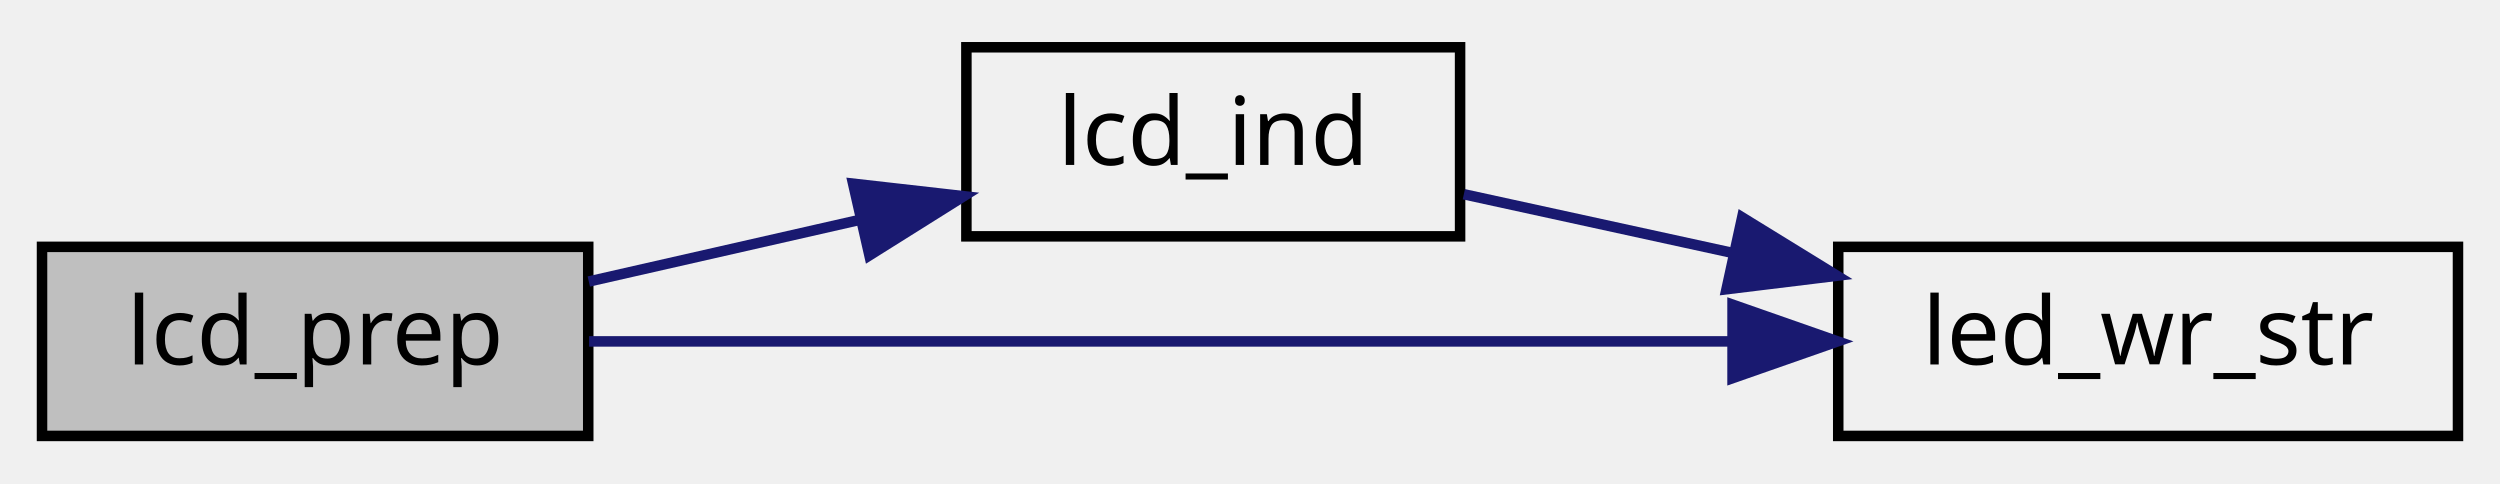
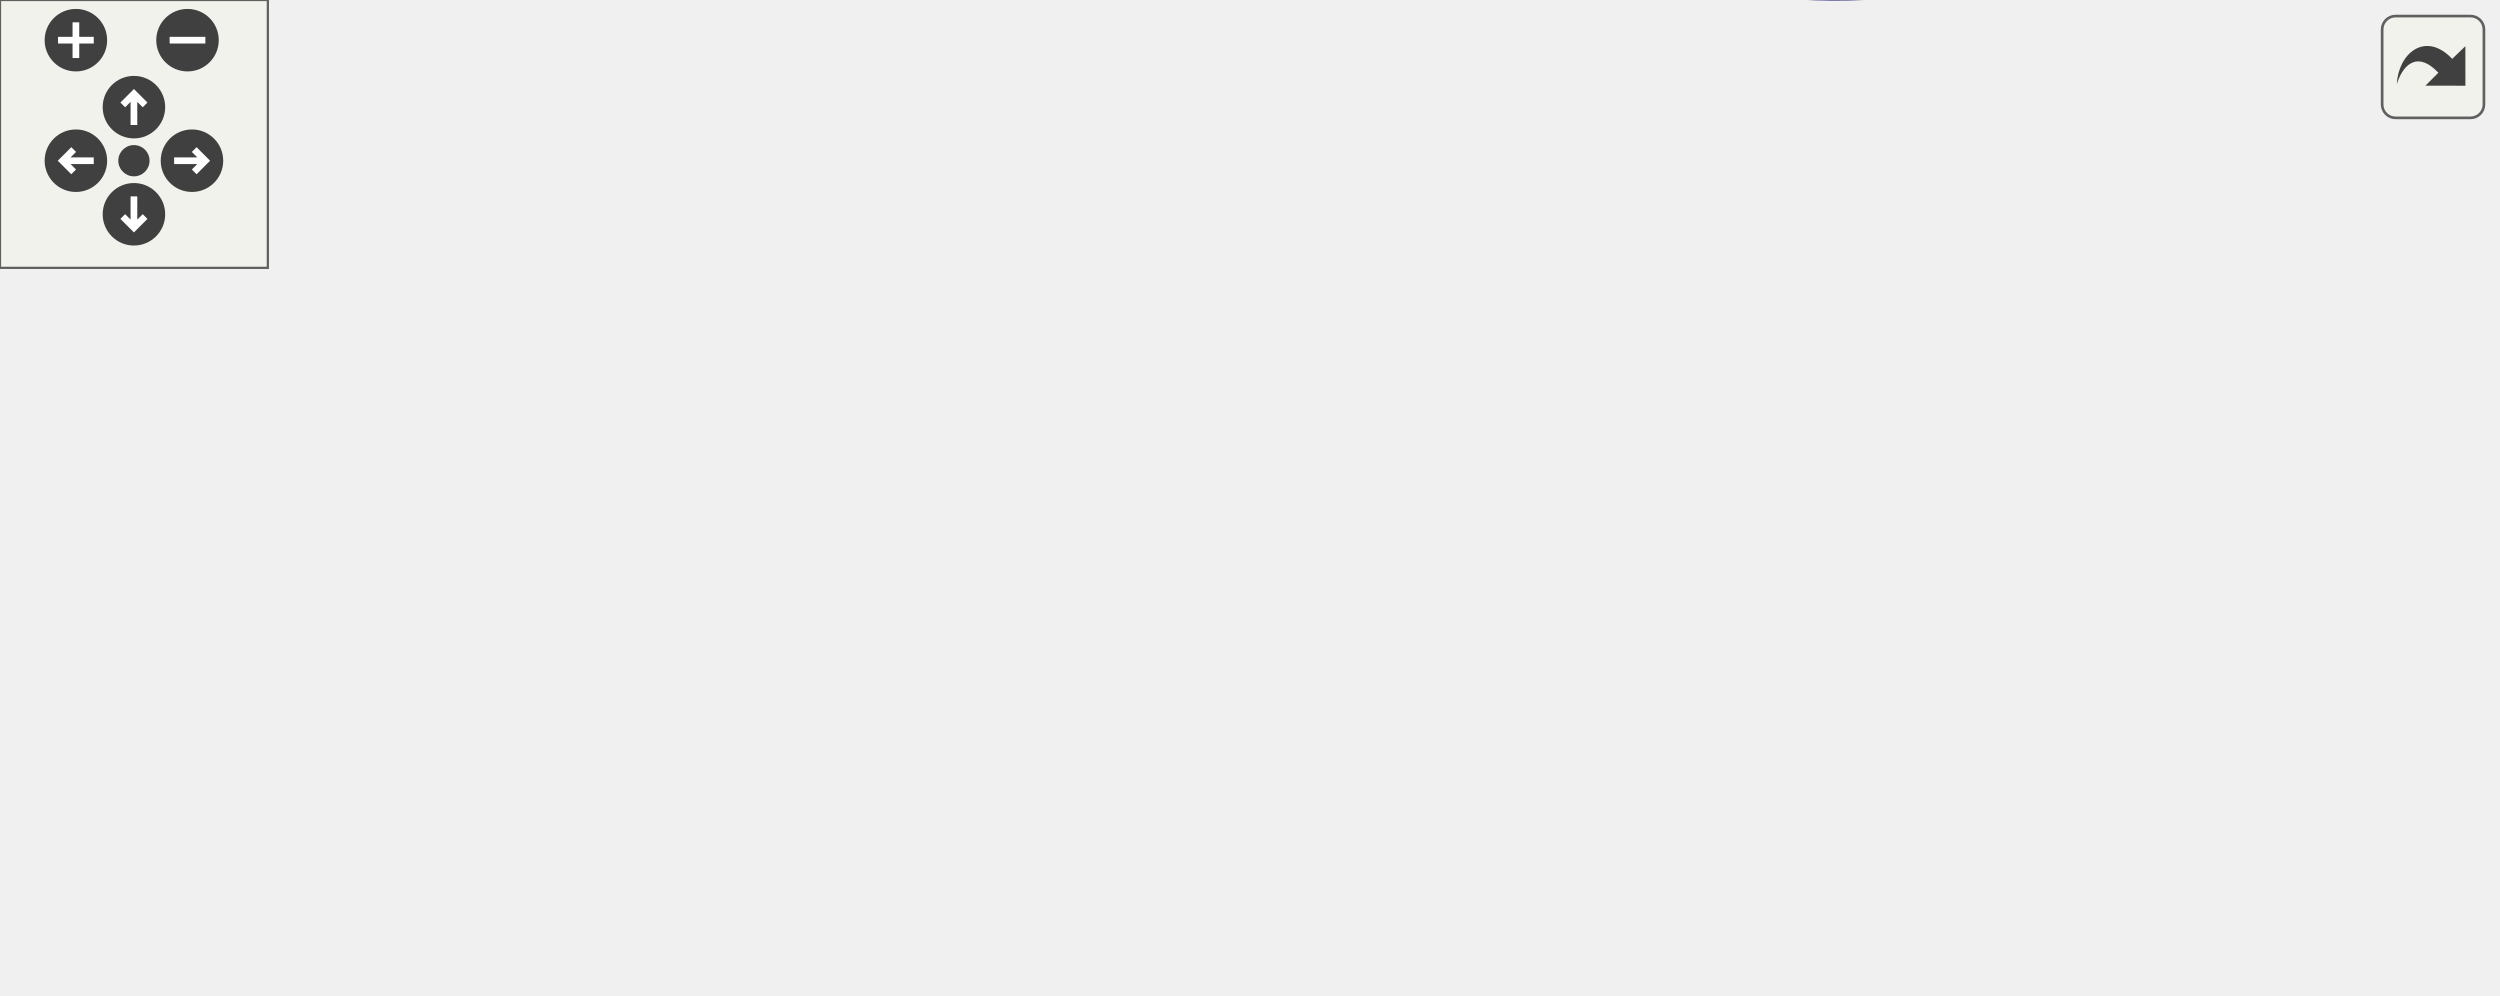
- <svg xmlns="http://www.w3.org/2000/svg" xmlns:xlink="http://www.w3.org/1999/xlink" width="238pt" height="46pt" viewBox="0.00 0.00 238.00 46.00">
-   <g id="graph0" class="graph" transform="scale(1 1) rotate(0) translate(4 42)">
-     <g id="node1" class="node">
-       <g id="a_node1">
-         <a xlink:title=" ">
-           <polygon fill="#bfbfbf" stroke="black" points="0,-0.5 0,-18.5 52,-18.5 52,-0.5 0,-0.5" />
-           <text text-anchor="middle" x="26" y="-7.3" font-family="Calibri" font-size="9.00">lcd_prep</text>
-         </a>
-       </g>
-     </g>
-     <g id="node2" class="node">
-       <g id="a_node2">
-         <a xlink:href="main_8c.html#a6911b3f075cdf1d54cb14f17f6e5ef6b" target="_top" xlink:title=" ">
-           <polygon fill="none" stroke="black" points="88,-19.5 88,-37.5 135,-37.5 135,-19.5 88,-19.5" />
-           <text text-anchor="middle" x="111.5" y="-26.3" font-family="Calibri" font-size="9.00">lcd_ind</text>
-         </a>
-       </g>
-     </g>
-     <g id="edge1" class="edge">
-       <path fill="none" stroke="midnightblue" d="M52.053,-15.201C60.201,-17.055 69.366,-19.14 77.978,-21.1" />
-       <polygon fill="midnightblue" stroke="midnightblue" points="77.215,-24.515 87.742,-23.322 78.768,-17.69 77.215,-24.515" />
-     </g>
-     <g id="node3" class="node">
-       <g id="a_node3">
-         <a xlink:href="oled__control_8h.html#ab272af1010175ba1166b08b8b3df6874" target="_top" xlink:title=" ">
-           <polygon fill="none" stroke="black" points="171,-0.5 171,-18.5 230,-18.5 230,-0.5 171,-0.5" />
-           <text text-anchor="middle" x="200.5" y="-7.3" font-family="Calibri" font-size="9.00">led_wr_str</text>
-         </a>
-       </g>
-     </g>
-     <g id="edge3" class="edge">
-       <path fill="none" stroke="midnightblue" d="M52.083,-9.5C80.582,-9.5 127.438,-9.5 160.668,-9.5" />
-       <polygon fill="midnightblue" stroke="midnightblue" points="160.938,-13 170.938,-9.5 160.938,-6 160.938,-13" />
-     </g>
-     <g id="edge2" class="edge">
-       <path fill="none" stroke="midnightblue" d="M135.358,-23.508C143.174,-21.801 152.148,-19.841 160.858,-17.939" />
-       <polygon fill="midnightblue" stroke="midnightblue" points="161.854,-21.304 170.877,-15.751 160.361,-14.465 161.854,-21.304" />
+ <svg xmlns="http://www.w3.org/2000/svg" xmlns:xlink="http://www.w3.org/1999/xlink" id="main" version="1.1" xml:space="preserve">
+   <style type="text/css">
+ .edge:hover path { stroke: red; }
+ .edge:hover polygon { stroke: red; fill: red; }
+ </style>
+   <defs>
+     <circle id="rim" cx="0" cy="0" r="7" />
+     <circle id="rim2" cx="0" cy="0" r="3.5" />
+     <g id="zoomPlus">
+       <use xlink:href="#rim" fill="#404040">
+         <set attributeName="fill" to="#808080" begin="zoomplus.mouseover" end="zoomplus.mouseout" />
+       </use>
+       <path d="M-4,0h8M0,-4v8" fill="none" stroke="white" stroke-width="1.5" pointer-events="none" />
+     </g>
+     <g id="zoomMin">
+       <use xlink:href="#rim" fill="#404040">
+         <set attributeName="fill" to="#808080" begin="zoomminus.mouseover" end="zoomminus.mouseout" />
+       </use>
+       <path d="M-4,0h8" fill="none" stroke="white" stroke-width="1.5" pointer-events="none" />
+     </g>
+     <g id="dirArrow">
+       <path fill="none" stroke="white" stroke-width="1.5" d="M0,-3.0v7 M-2.5,-0.5L0,-3.0L2.5,-0.5" />
+     </g>
+     <g id="resetDef">
+       <use xlink:href="#rim2" fill="#404040">
+         <set attributeName="fill" to="#808080" begin="reset.mouseover" end="reset.mouseout" />
+       </use>
+     </g>
+   </defs>
+   <svg id="graph" class="graph">
+     <g id="viewport">
+       <g id="node1" class="node">
+         <g id="a_node1">
+           <a xlink:title=" ">
+             <polygon fill="#bfbfbf" stroke="black" points="0,-74.468 0,-92.468 52,-92.468 52,-74.468 0,-74.468" />
+             <text text-anchor="middle" x="26" y="-81.268" font-family="Calibri" font-size="9.00">lcd_prep</text>
+           </a>
+         </g>
+       </g>
+       <g id="node2" class="node">
+         <g id="a_node2">
+           <a xlink:href="main_8c.html#a6911b3f075cdf1d54cb14f17f6e5ef6b" target="_top" xlink:title=" ">
+             <polygon fill="none" stroke="black" points="88,-55.468 88,-73.468 135,-73.468 135,-55.468 88,-55.468" />
+             <text text-anchor="middle" x="111.5" y="-62.268" font-family="Calibri" font-size="9.00">lcd_ind</text>
+           </a>
+         </g>
+       </g>
+       <g id="edge1" class="edge">
+         <path fill="none" stroke="midnightblue" d="M52.053,-77.768C60.201,-75.914 69.366,-73.828 77.978,-71.869" />
+         <polygon fill="midnightblue" stroke="midnightblue" points="78.768,-75.278 87.742,-69.647 77.215,-68.453 78.768,-75.278" />
+       </g>
+       <g id="node3" class="node">
+         <g id="a_node3">
+           <a xlink:href="oled__control_8c.html#a1c8eef09adf01c9a7e3c6188f25c3c48" target="_top" xlink:title=" ">
+             <polygon fill="none" stroke="black" points="171,-74.468 171,-92.468 230,-92.468 230,-74.468 171,-74.468" />
+             <text text-anchor="middle" x="200.5" y="-81.268" font-family="Calibri" font-size="9.00">led_wr_str</text>
+           </a>
+         </g>
+       </g>
+       <g id="edge14" class="edge">
+         <path fill="none" stroke="midnightblue" d="M52.083,-83.468C80.582,-83.468 127.438,-83.468 160.668,-83.468" />
+         <polygon fill="midnightblue" stroke="midnightblue" points="160.938,-86.969 170.938,-83.468 160.938,-79.969 160.938,-86.969" />
+       </g>
+       <g id="edge2" class="edge">
+         <path fill="none" stroke="midnightblue" d="M135.358,-69.46C143.174,-71.167 152.148,-73.127 160.858,-75.029" />
+         <polygon fill="midnightblue" stroke="midnightblue" points="160.361,-78.503 170.877,-77.218 161.854,-71.664 160.361,-78.503" />
+       </g>
+       <g id="node4" class="node">
+         <g id="a_node4">
+           <a xlink:href="oled__control_8c.html#a3d35666326cc069eda3b63c70983fdbc" target="_top" xlink:title=" ">
+             <polygon fill="none" stroke="black" points="271,-112.468 271,-130.468 326,-130.468 326,-112.468 271,-112.468" />
+             <text text-anchor="middle" x="298.5" y="-119.268" font-family="Calibri" font-size="9.00">led_send</text>
+           </a>
+         </g>
+       </g>
+       <g id="edge3" class="edge">
+         <path fill="none" stroke="midnightblue" d="M224.251,-92.474C236.476,-97.313 251.755,-103.361 265.192,-108.68" />
+         <polygon fill="midnightblue" stroke="midnightblue" points="263.994,-111.97 274.58,-112.396 266.57,-105.461 263.994,-111.97" />
+       </g>
+       <g id="node8" class="node">
+         <g id="a_node8">
+           <a xlink:href="oled__control_8c.html#a6e85fd05697e2238e4d9babf1c952772" target="_top" xlink:title=" ">
+             <polygon fill="none" stroke="black" points="266,-55.468 266,-73.468 331,-73.468 331,-55.468 266,-55.468" />
+             <text text-anchor="middle" x="298.5" y="-62.268" font-family="Calibri" font-size="9.00">oled_wr_str</text>
+           </a>
+         </g>
+       </g>
+       <g id="edge7" class="edge">
+         <path fill="none" stroke="midnightblue" d="M230.043,-77.819C238.147,-76.215 247.142,-74.435 255.852,-72.711" />
+         <polygon fill="midnightblue" stroke="midnightblue" points="256.747,-76.102 265.877,-70.727 255.388,-69.235 256.747,-76.102" />
+       </g>
+       <g id="node5" class="node">
+         <g id="a_node5">
+           <a xlink:href="oled__control_8c.html#ab7f6b5c6c1483f6286f2de5786c028d9" target="_top" xlink:title=" ">
+             <polygon fill="none" stroke="black" points="485,-17.468 485,-35.468 557,-35.468 557,-17.468 485,-17.468" />
+             <text text-anchor="middle" x="521" y="-24.268" font-family="Calibri" font-size="9.00">Soft_I2C_Start</text>
+           </a>
+         </g>
+       </g>
+       <g id="edge4" class="edge">
+         <path fill="none" stroke="midnightblue" d="M326.078,-129.418C357.552,-137.154 410.322,-144.679 447,-121.468 478.583,-101.482 456.998,-72.317 483,-45.468 484.551,-43.867 486.266,-42.375 488.083,-40.99" />
+         <polygon fill="midnightblue" stroke="midnightblue" points="489.977,-43.934 496.509,-35.592 486.201,-38.04 489.977,-43.934" />
+       </g>
+       <g id="node6" class="node">
+         <g id="a_node6">
+           <a xlink:href="oled__control_8c.html#a16eb842aa672ca44820ae6d5f9933425" target="_top" xlink:title=" ">
+             <polygon fill="none" stroke="black" points="371.5,-93.468 371.5,-111.468 442.5,-111.468 442.5,-93.468 371.5,-93.468" />
+             <text text-anchor="middle" x="407" y="-100.268" font-family="Calibri" font-size="9.00">Soft_I2C_Stop</text>
+           </a>
+         </g>
+       </g>
+       <g id="edge5" class="edge">
+         <path fill="none" stroke="midnightblue" d="M326.1,-116.723C336.785,-114.817 349.4,-112.566 361.411,-110.423" />
+         <polygon fill="midnightblue" stroke="midnightblue" points="362.072,-113.861 371.302,-108.659 360.842,-106.97 362.072,-113.861" />
+       </g>
+       <g id="node7" class="node">
+         <g id="a_node7">
+           <a xlink:href="oled__control_8c.html#a73610916645f17c19124e697b005f694" target="_top" xlink:title=" ">
+             <polygon fill="none" stroke="black" points="483,-55.468 483,-73.468 559,-73.468 559,-55.468 483,-55.468" />
+             <text text-anchor="middle" x="521" y="-62.268" font-family="Calibri" font-size="9.00">Soft_I2C_Write</text>
+           </a>
+         </g>
+       </g>
+       <g id="edge6" class="edge">
+         <path fill="none" stroke="midnightblue" d="M314.019,-130.688C341.29,-146.742 401.517,-176.14 447,-154.468 478.045,-139.676 500.177,-104.514 511.459,-82.778" />
+         <polygon fill="midnightblue" stroke="midnightblue" points="514.704,-84.112 515.994,-73.596 508.427,-81.011 514.704,-84.112" />
+       </g>
+       <g id="edge11" class="edge">
+         <path fill="none" stroke="midnightblue" d="M306.588,-55.337C317.727,-41.822 340.783,-17.057 367,-7.468 407.036,7.174 456.474,-3.756 488.12,-14.107" />
+         <polygon fill="midnightblue" stroke="midnightblue" points="487.141,-17.471 497.735,-17.415 489.418,-10.852 487.141,-17.471" />
+       </g>
+       <g id="edge12" class="edge">
+         <path fill="none" stroke="midnightblue" d="M324.739,-73.474C338.565,-78.407 355.912,-84.597 371.024,-89.989" />
+         <polygon fill="midnightblue" stroke="midnightblue" points="369.978,-93.332 380.573,-93.396 372.331,-86.739 369.978,-93.332" />
+       </g>
+       <g id="edge13" class="edge">
+         <path fill="none" stroke="midnightblue" d="M331.092,-64.468C368.166,-64.468 430.001,-64.468 472.776,-64.468" />
+         <polygon fill="midnightblue" stroke="midnightblue" points="472.944,-67.969 482.944,-64.468 472.944,-60.968 472.944,-67.969" />
+       </g>
+       <g id="node9" class="node">
+         <g id="a_node9">
+           <a xlink:href="oled__control_8c.html#a3cf32ac4d3d7c92be54c385c1ed8cc76" target="_top" xlink:title=" ">
+             <polygon fill="none" stroke="black" points="367,-17.468 367,-35.468 447,-35.468 447,-17.468 367,-17.468" />
+             <text text-anchor="middle" x="407" y="-24.268" font-family="Calibri" font-size="9.00">set_addressing</text>
+           </a>
+         </g>
+       </g>
+       <g id="edge8" class="edge">
+         <path fill="none" stroke="midnightblue" d="M324.739,-55.463C338.565,-50.53 355.912,-44.34 371.024,-38.948" />
+         <polygon fill="midnightblue" stroke="midnightblue" points="372.331,-42.198 380.573,-35.541 369.978,-35.605 372.331,-42.198" />
+       </g>
+       <g id="edge9" class="edge">
+         <path fill="none" stroke="midnightblue" d="M447.172,-26.468C456.064,-26.468 465.579,-26.468 474.701,-26.468" />
+         <polygon fill="midnightblue" stroke="midnightblue" points="474.779,-29.968 484.779,-26.468 474.779,-22.968 474.779,-29.968" />
+       </g>
+       <g id="edge10" class="edge">
+         <path fill="none" stroke="midnightblue" d="M434.542,-35.474C449.22,-40.454 467.673,-46.715 483.671,-52.143" />
+         <polygon fill="midnightblue" stroke="midnightblue" points="482.666,-55.497 493.26,-55.396 484.915,-48.868 482.666,-55.497" />
+       </g>
+     </g>
+   </svg>
+   <g id="navigator" transform="translate(0 0)" fill="#404254">
+     <rect fill="#f2f5e9" fill-opacity="0.5" stroke="#606060" stroke-width=".5" x="0" y="0" width="60" height="60" />
+     <use id="zoomplus" xlink:href="#zoomPlus" x="17" y="9" />
+     <use id="zoomminus" xlink:href="#zoomMin" x="42" y="9" />
+     <use id="reset" xlink:href="#resetDef" x="30" y="36" />
+     <g id="arrowUp" xlink:href="#dirArrow" transform="translate(30 24)">
+       <use xlink:href="#rim" fill="#404040">
+         <set attributeName="fill" to="#808080" begin="arrowUp.mouseover" end="arrowUp.mouseout" />
+       </use>
+       <path fill="none" stroke="white" stroke-width="1.5" d="M0,-3.0v7 M-2.5,-0.5L0,-3.0L2.5,-0.5" />
+     </g>
+     <g id="arrowRight" xlink:href="#dirArrow" transform="rotate(90) translate(36 -43)">
+       <use xlink:href="#rim" fill="#404040">
+         <set attributeName="fill" to="#808080" begin="arrowRight.mouseover" end="arrowRight.mouseout" />
+       </use>
+       <path fill="none" stroke="white" stroke-width="1.5" d="M0,-3.0v7 M-2.5,-0.5L0,-3.0L2.5,-0.5" />
+     </g>
+     <g id="arrowDown" xlink:href="#dirArrow" transform="rotate(180) translate(-30 -48)">
+       <use xlink:href="#rim" fill="#404040">
+         <set attributeName="fill" to="#808080" begin="arrowDown.mouseover" end="arrowDown.mouseout" />
+       </use>
+       <path fill="none" stroke="white" stroke-width="1.5" d="M0,-3.0v7 M-2.5,-0.5L0,-3.0L2.5,-0.5" />
+     </g>
+     <g id="arrowLeft" xlink:href="#dirArrow" transform="rotate(270) translate(-36 17)">
+       <use xlink:href="#rim" fill="#404040">
+         <set attributeName="fill" to="#808080" begin="arrowLeft.mouseover" end="arrowLeft.mouseout" />
+       </use>
+       <path fill="none" stroke="white" stroke-width="1.5" d="M0,-3.0v7 M-2.5,-0.5L0,-3.0L2.5,-0.5" />
    </g>
  </g>
+   <svg viewBox="0 0 15 15" width="100%" height="30px" preserveAspectRatio="xMaxYMin meet">
+     <g id="arrow_out" transform="scale(0.3 0.3)">
+       <a xlink:href="main_8c_a46f52cccc77b5d2d91f35334046bc8eb_cgraph_org.svg" target="_base">
+         <rect id="button" ry="5" rx="5" y="6" x="6" height="38" width="38" fill="#f2f5e9" fill-opacity="0.5" stroke="#606060" stroke-width="1.0" />
+         <path id="arrow" d="M 11.5,31.437 C 11.94,20.098 22.043,11.323 32.159,21.979 L 37.069,17.246 C 37.069,17.246 37.088,32 37.088,32 L 22.16,31.978 C 22.16,31.978 26.998,27.14 26.998,27.14 C 18.529,18.264 13.292,25.23 11.5,31.437 z" style="fill:#404040;" />
+       </a>
+     </g>
+   </svg>
</svg>
